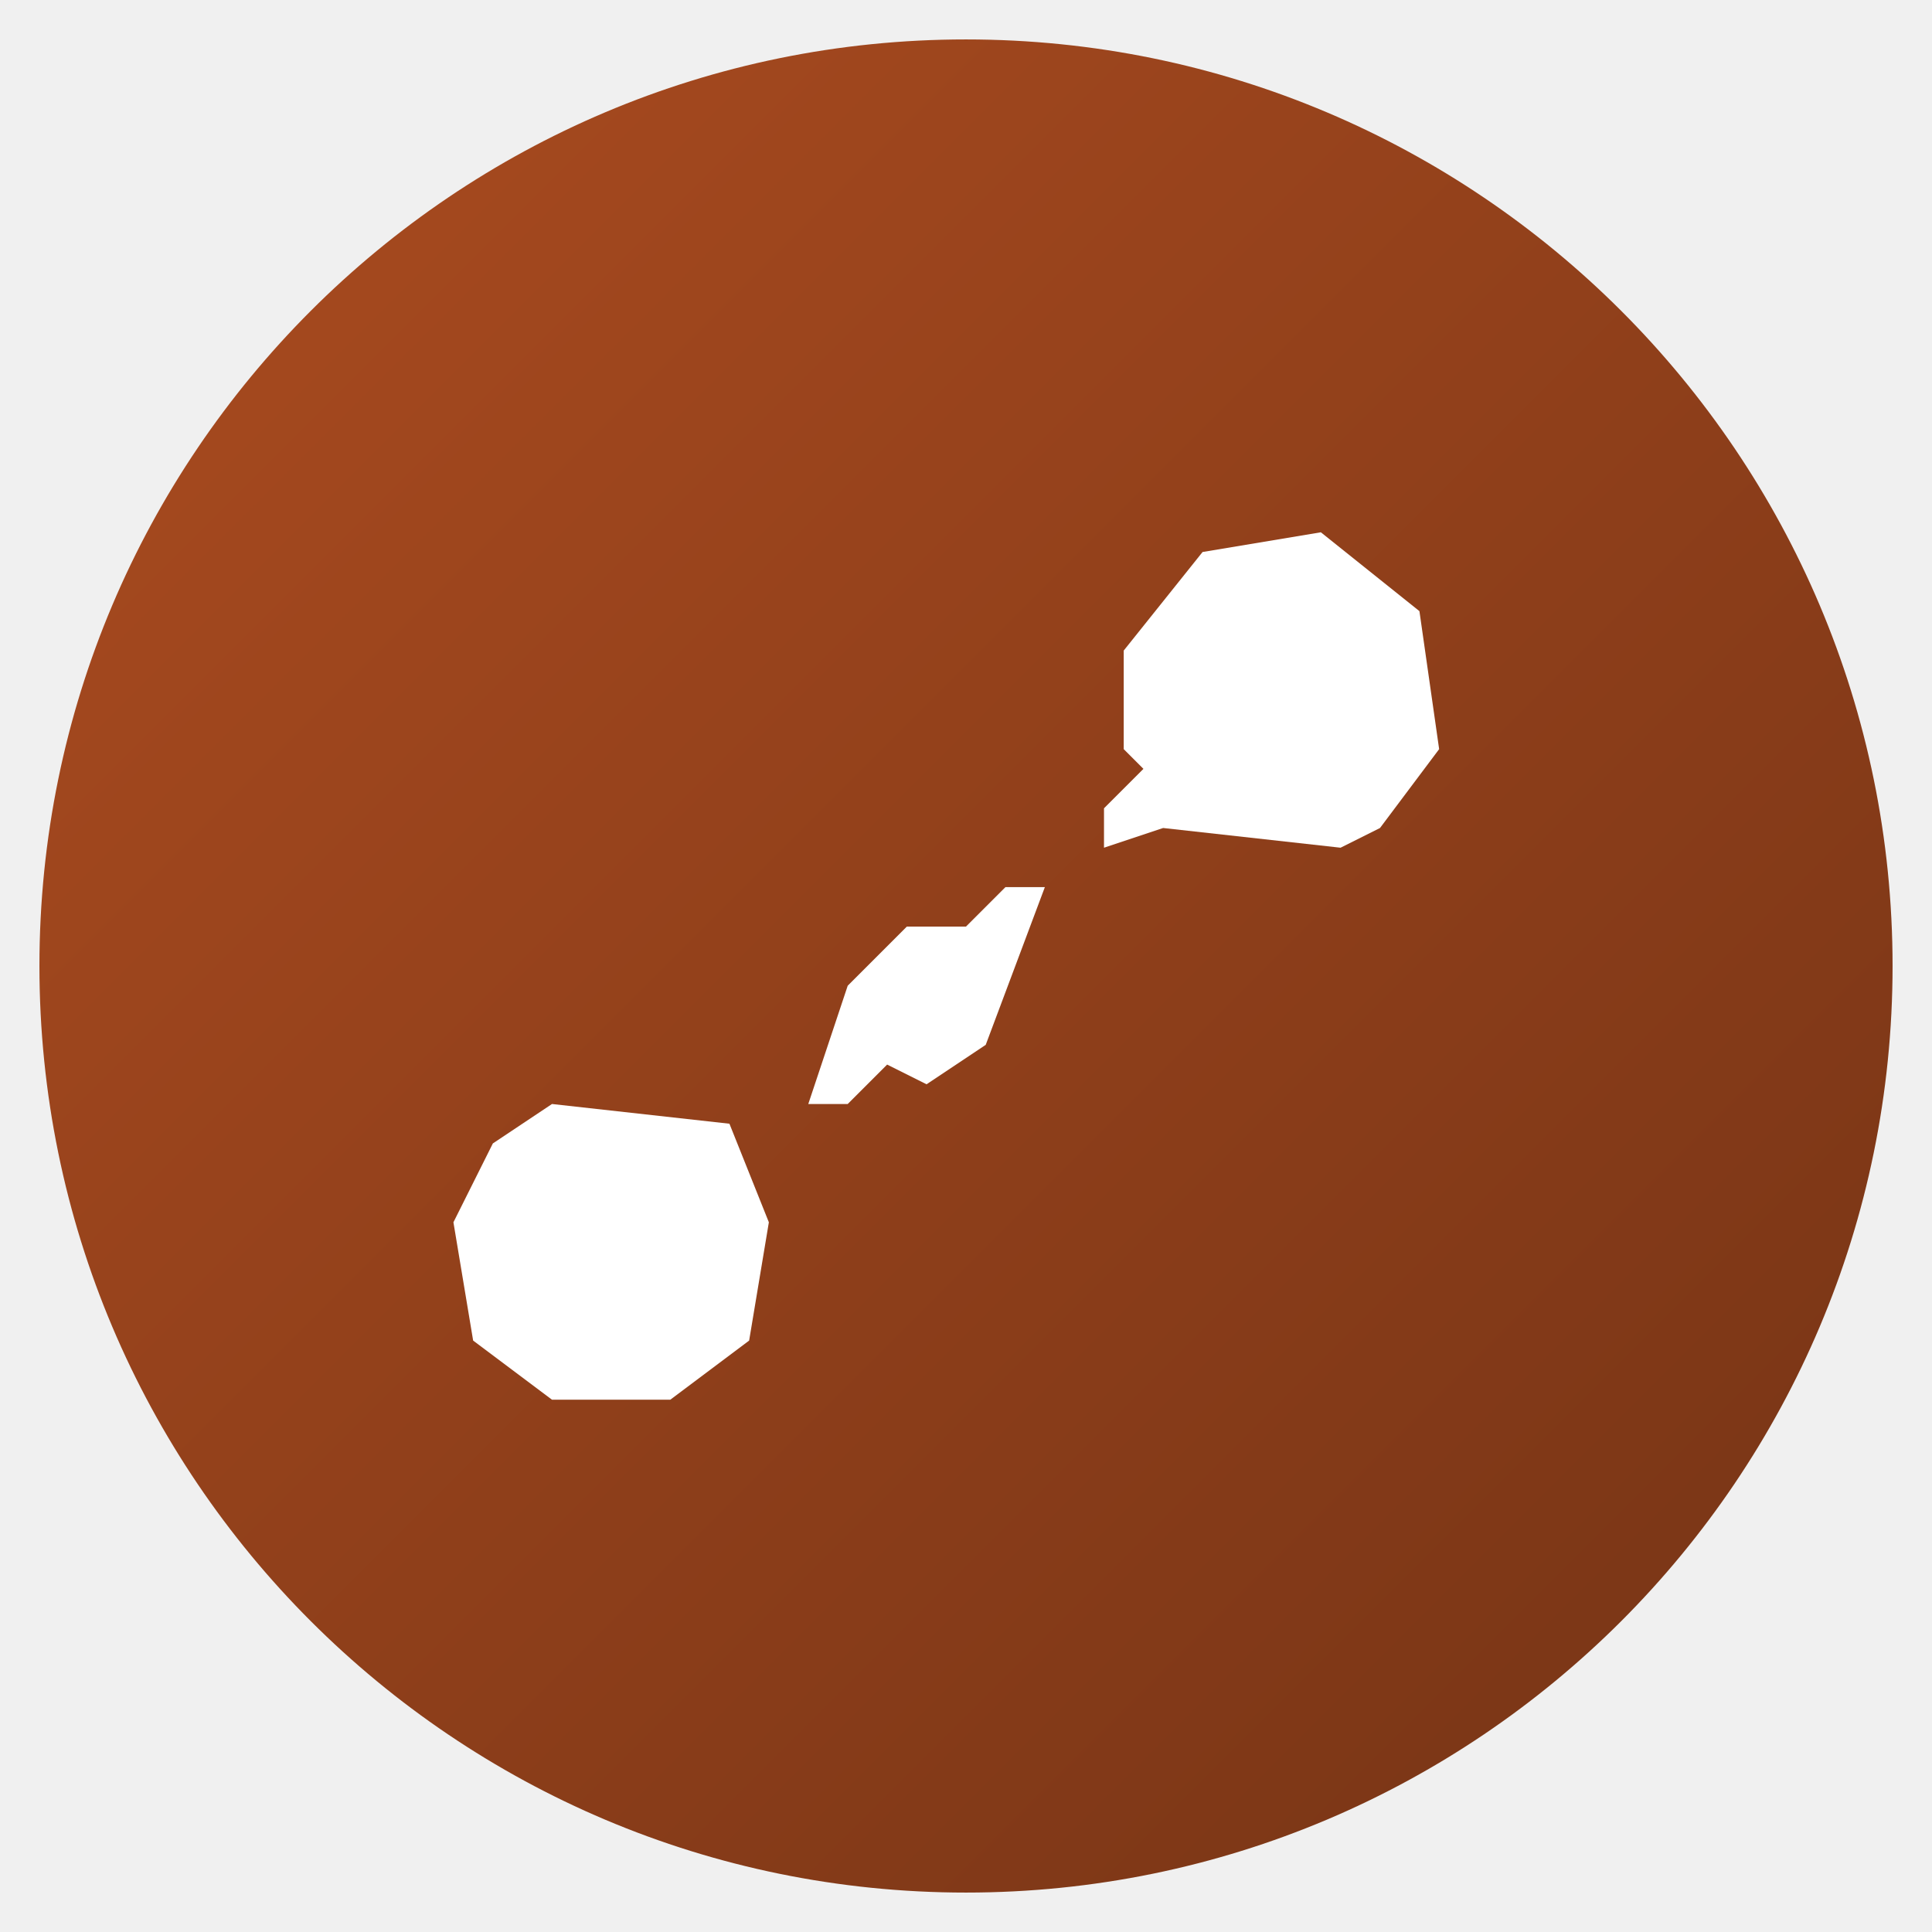
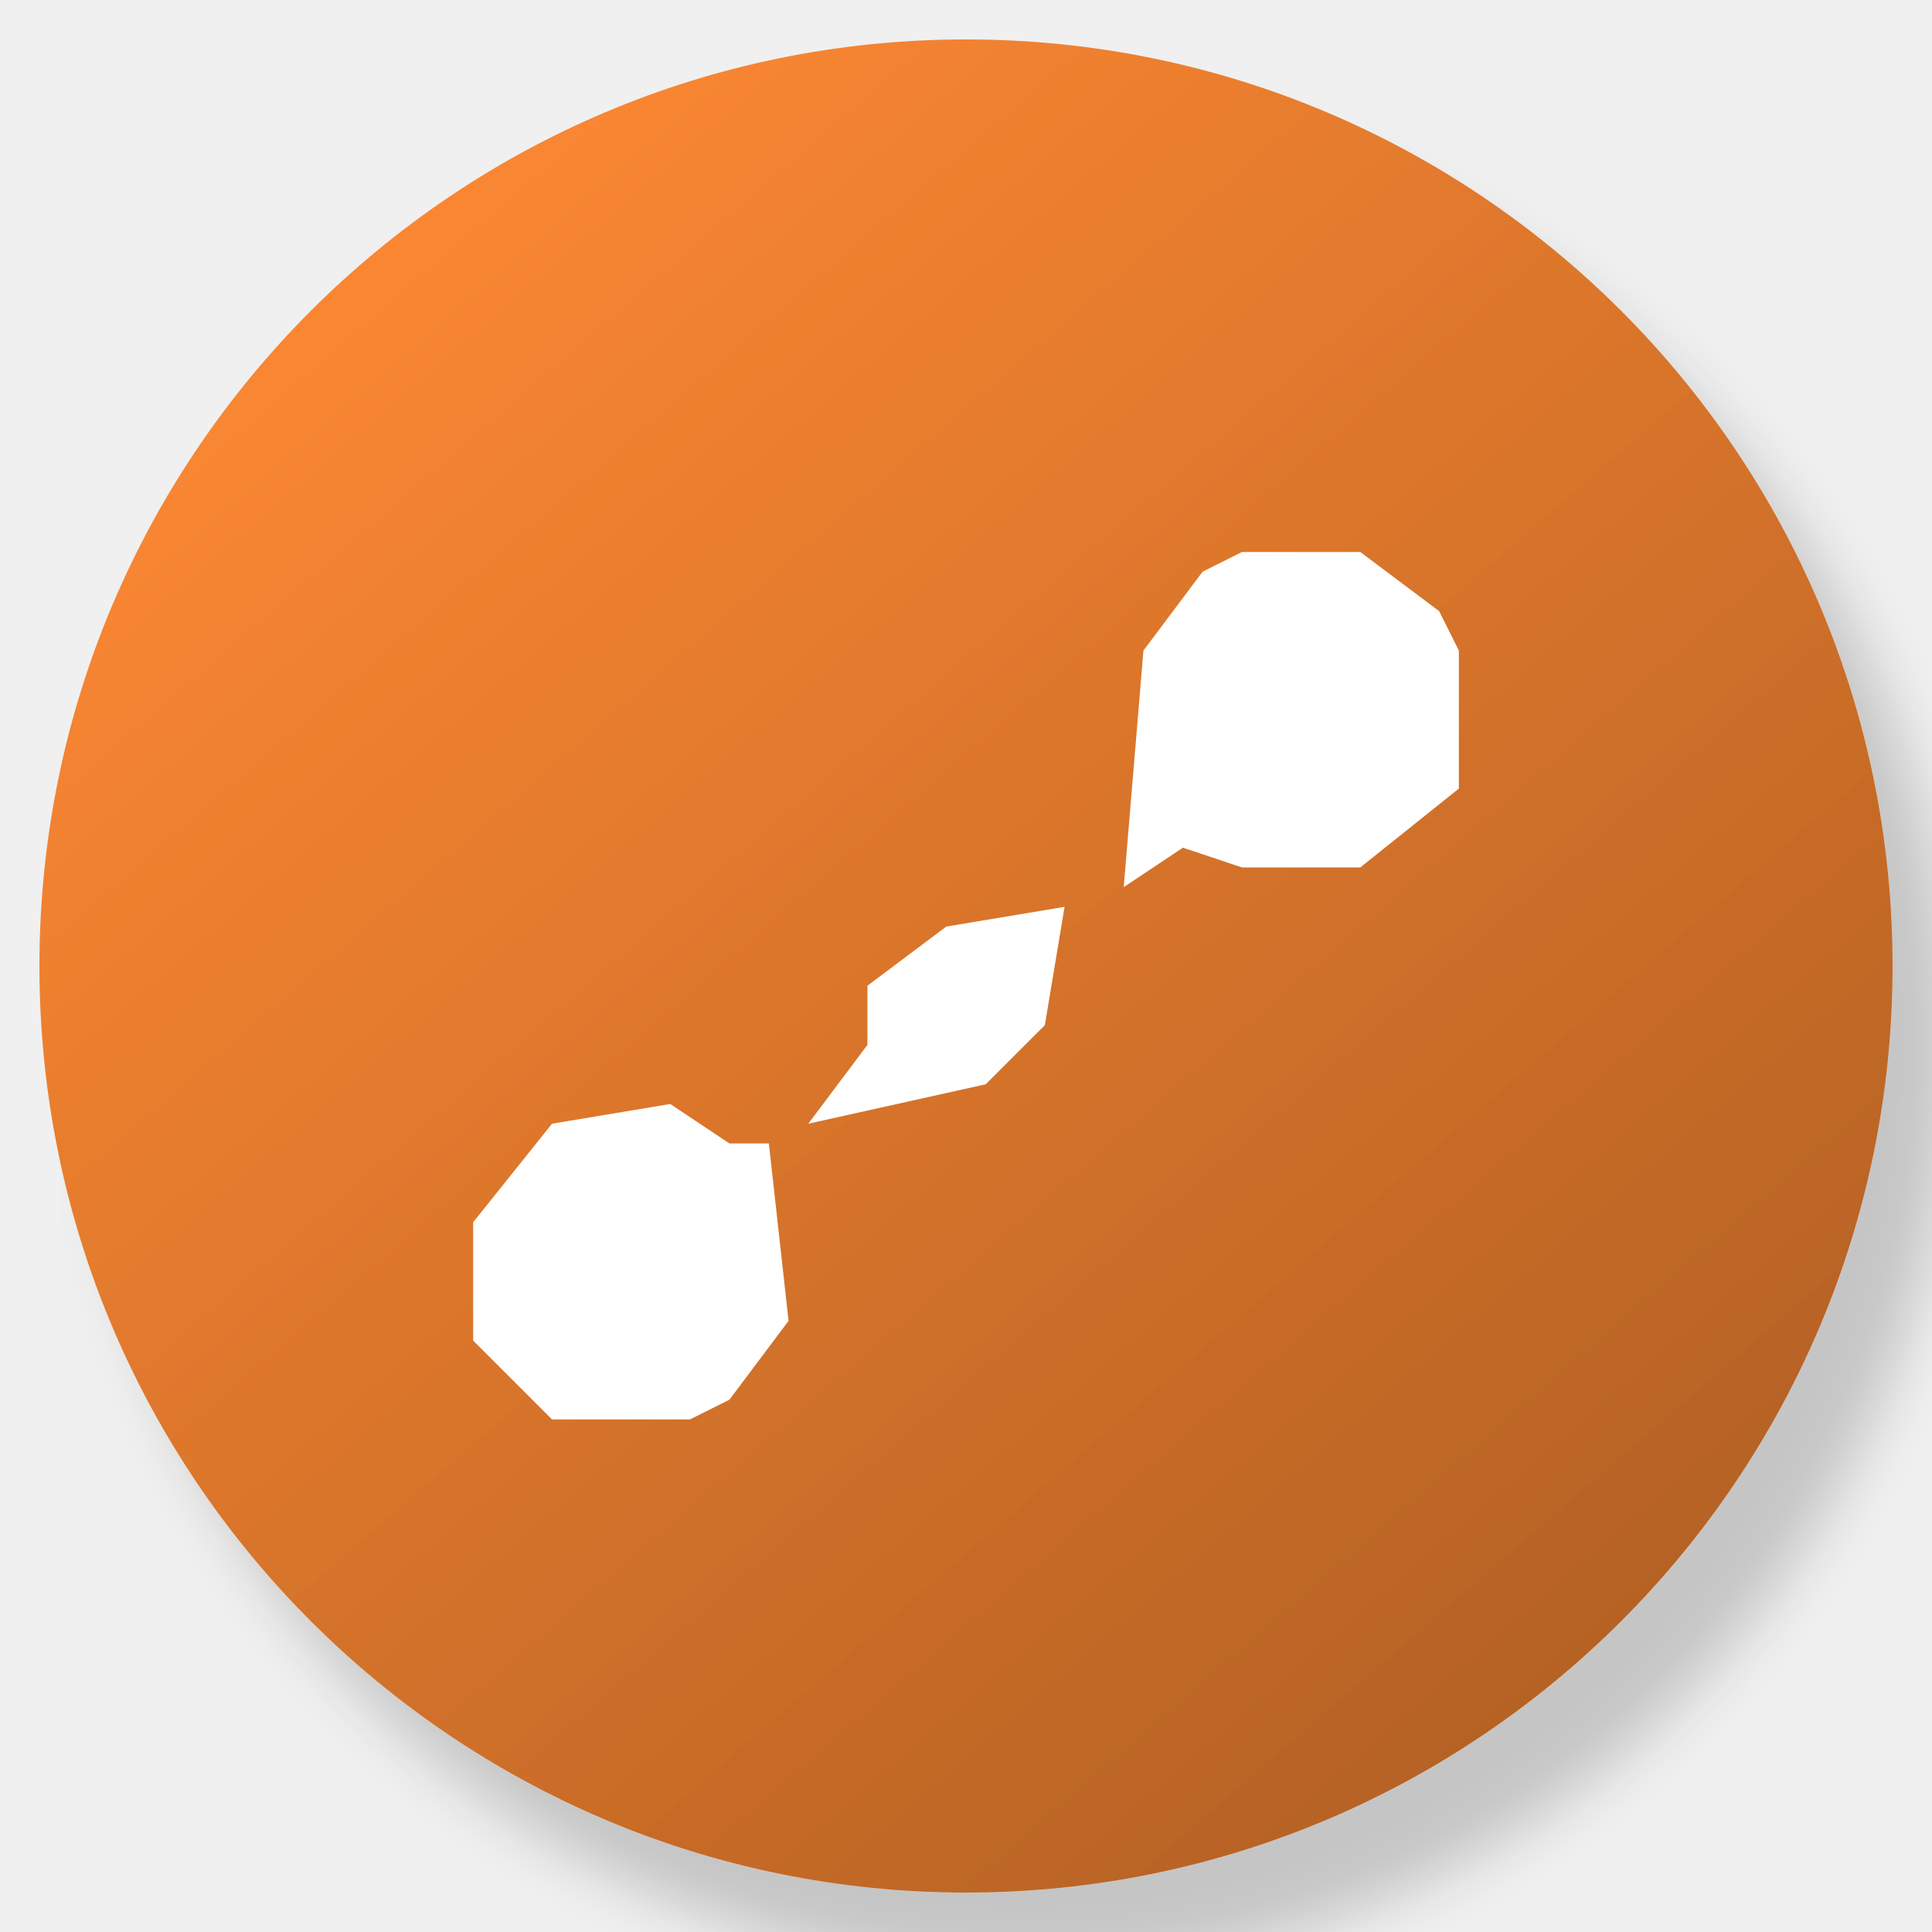
- <svg xmlns="http://www.w3.org/2000/svg" viewBox="0 0 98 98" width="98" height="98">
+ <svg xmlns="http://www.w3.org/2000/svg" width="98" height="98" viewBox="0 0 98 98">
  <defs>
-     <linearGradient id="g" x1="0" y1="0" x2="1" y2="1">
-       <stop offset="0" stop-color="#AC4C20" />
-       <stop offset="1" stop-color="#743315" />
+     <linearGradient id="bg" x1="18" y1="12" x2="82" y2="86" gradientUnits="userSpaceOnUse">
+       <stop offset="0" stop-color="rgb(251,135,50)" />
+       <stop offset="1" stop-color="rgb(180,97,36)" />
    </linearGradient>
+     <filter id="soft" x="-20%" y="-20%" width="140%" height="140%">
+       <feDropShadow dx="3" dy="4" stdDeviation="1.5" flood-opacity=".18" />
+     </filter>
  </defs>
-   <circle cx="49" cy="49" r="47" fill="url(#g)" />
-   <path d="M 28.0,56.0 L 25.0,58.0 L 23.0,62.0 L 24.0,68.0 L 28.0,71.0 L 34.0,71.0 L 38.0,68.0 L 39.0,62.0 L 37.0,57.0 Z M 53.0,45.0 L 51.0,45.0 L 49.0,47.0 L 46.0,47.0 L 43.0,50.0 L 41.0,56.0 L 43.0,56.0 L 45.0,54.0 L 47.0,55.0 L 50.0,53.0 Z M 72.0,31.0 L 67.0,27.0 L 61.0,28.0 L 57.0,33.0 L 57.0,38.0 L 58.0,39.0 L 56.0,41.0 L 56.0,43.0 L 59.0,42.0 L 68.0,43.0 L 70.0,42.0 L 73.0,38.0 Z" fill="#fff" fill-rule="evenodd" stroke="none" />
+   <circle cx="49" cy="49" r="47" fill="url(#bg)" filter="url(#soft)" />
+   <g transform="translate(0,0)">
+     <path d="M 73.00 31.00 L 69.00 28.00 L 63.00 28.00 L 61.00 29.00 L 58.00 33.00 L 57.00 45.00 L 60.00 43.00 L 63.00 44.00 L 69.00 44.00 L 74.00 40.00 L 74.00 33.00 Z" fill="#FFFFFF" />
+     <path d="M 28.00 57.00 L 24.00 62.00 L 24.00 68.00 L 28.00 72.00 L 35.00 72.00 L 37.00 71.00 L 40.00 67.00 L 39.00 58.00 L 37.00 58.00 L 34.00 56.00 Z" fill="#FFFFFF" />
+     <path d="M 54.00 46.00 L 48.00 47.00 L 44.00 50.00 L 44.00 53.00 L 41.00 57.00 L 50.00 55.00 L 53.00 52.00 Z" fill="#FFFFFF" />
+   </g>
</svg>
